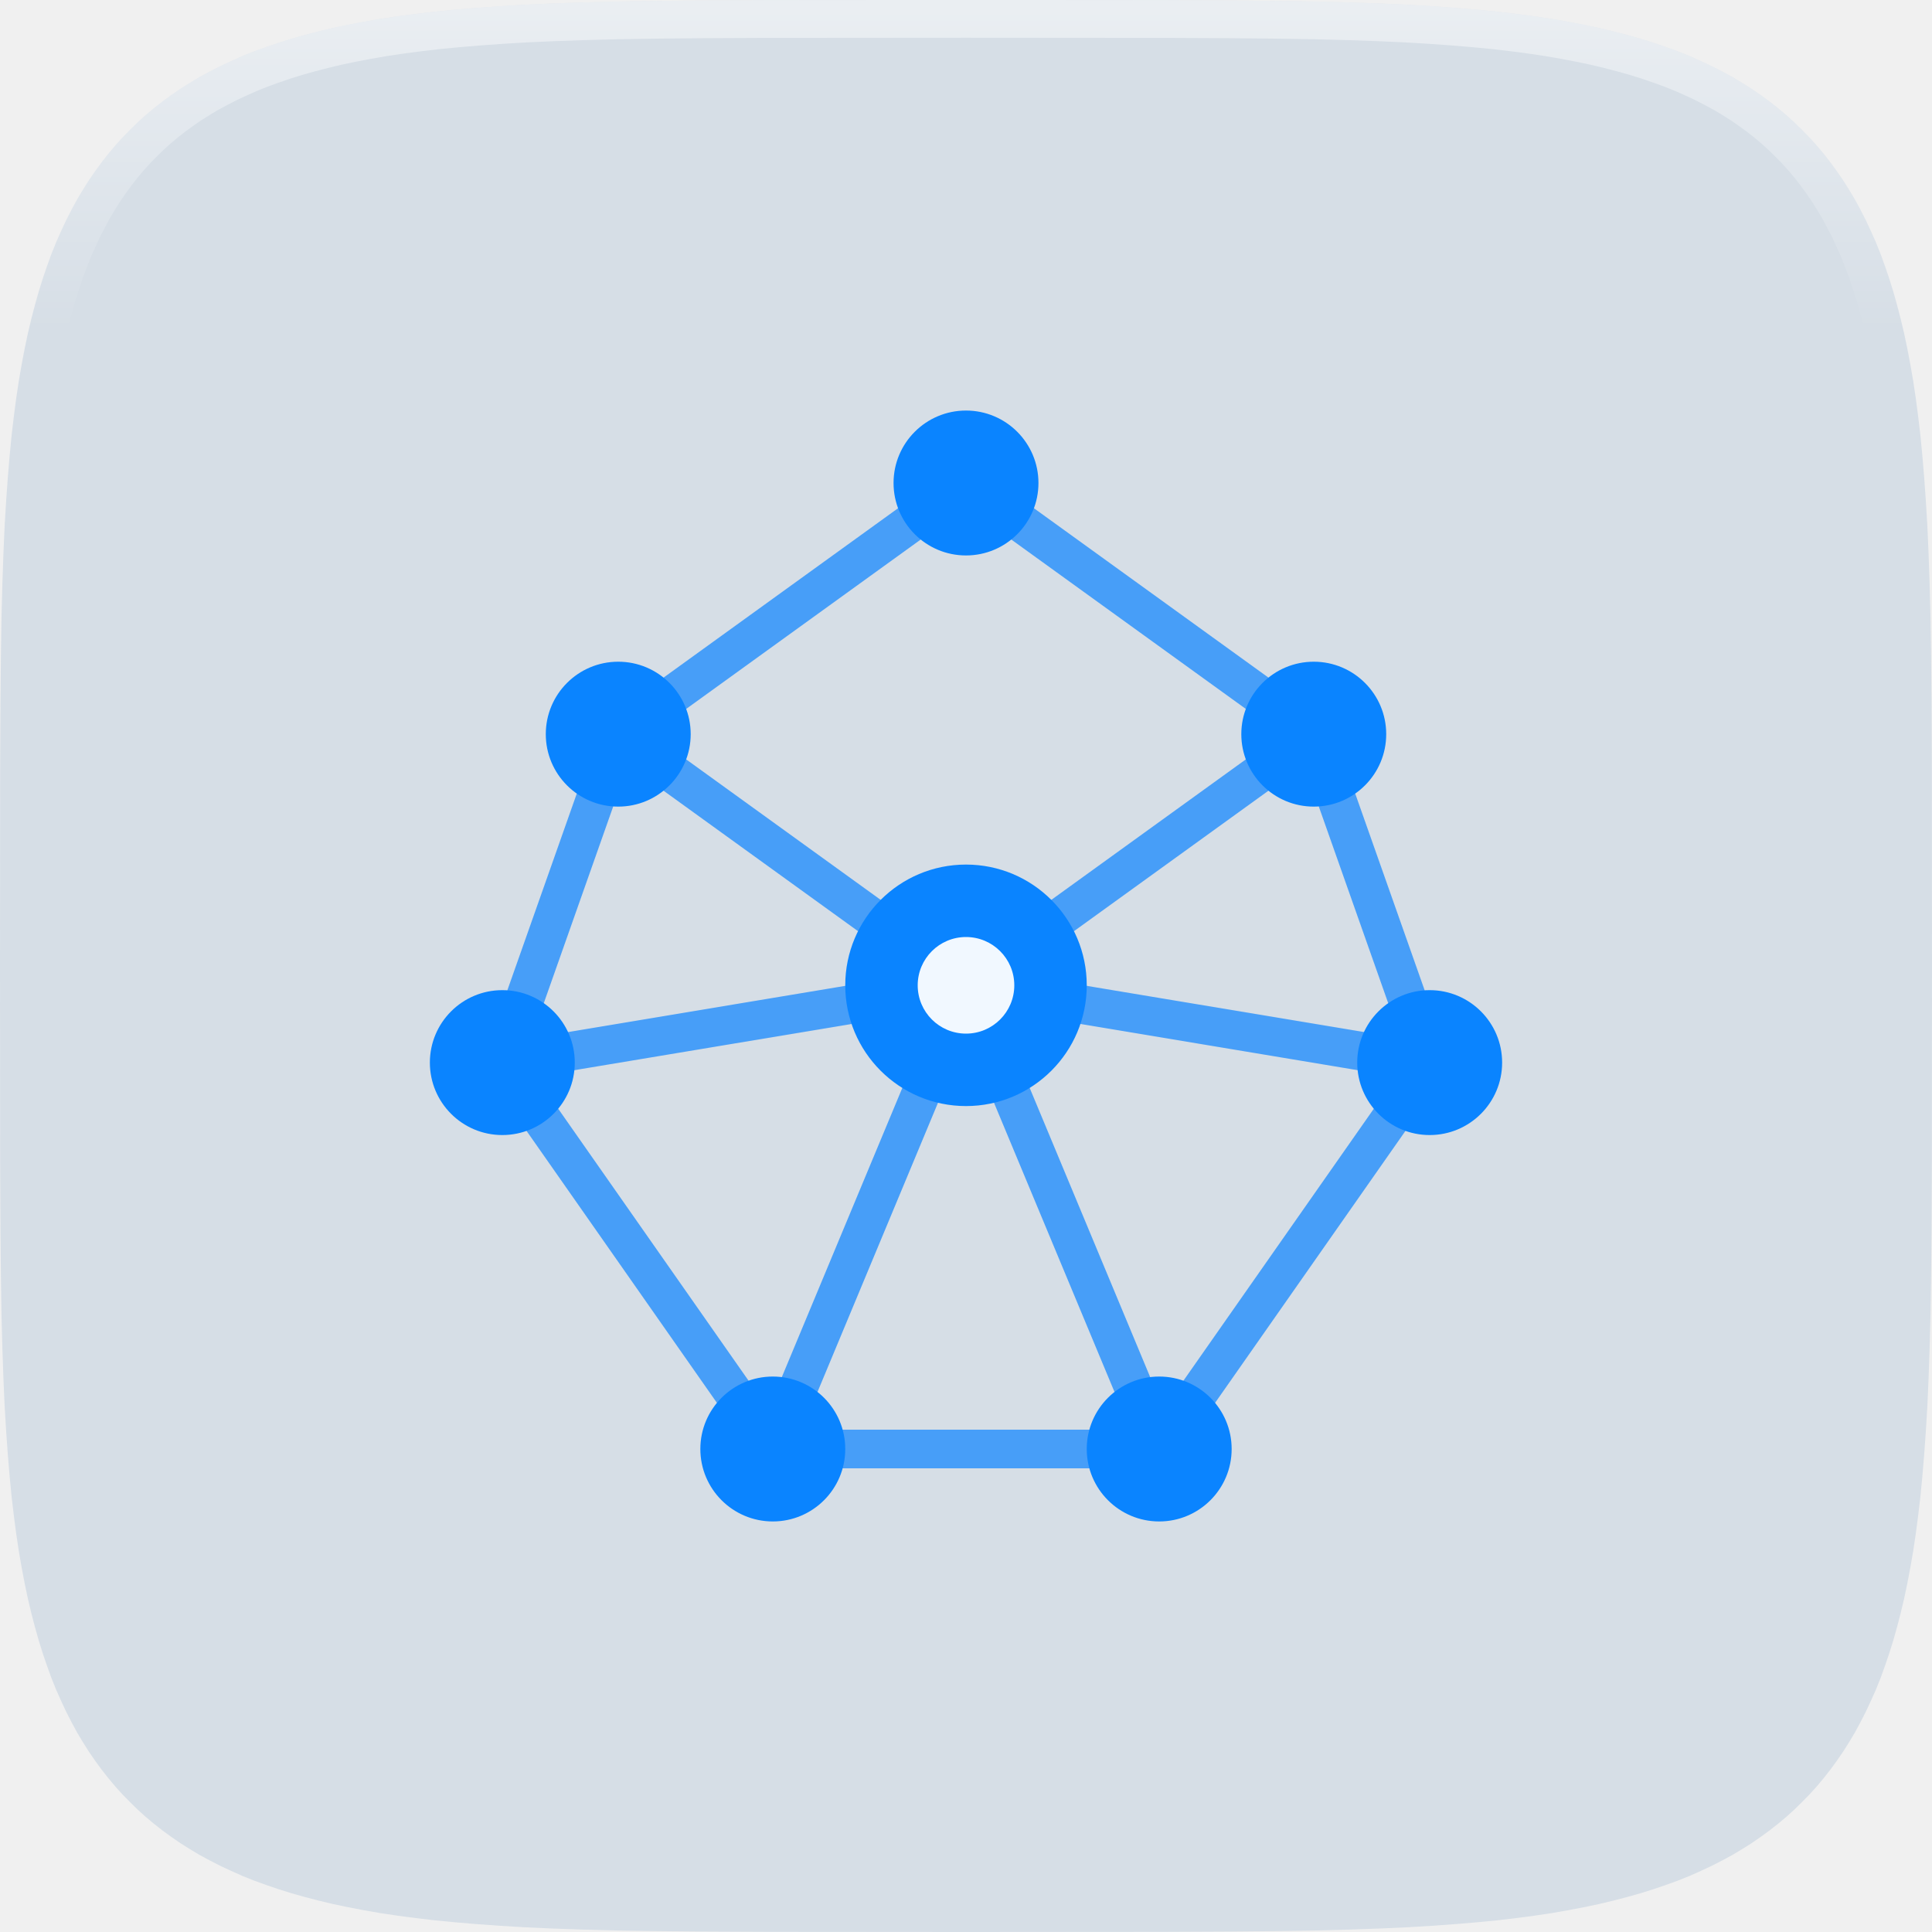
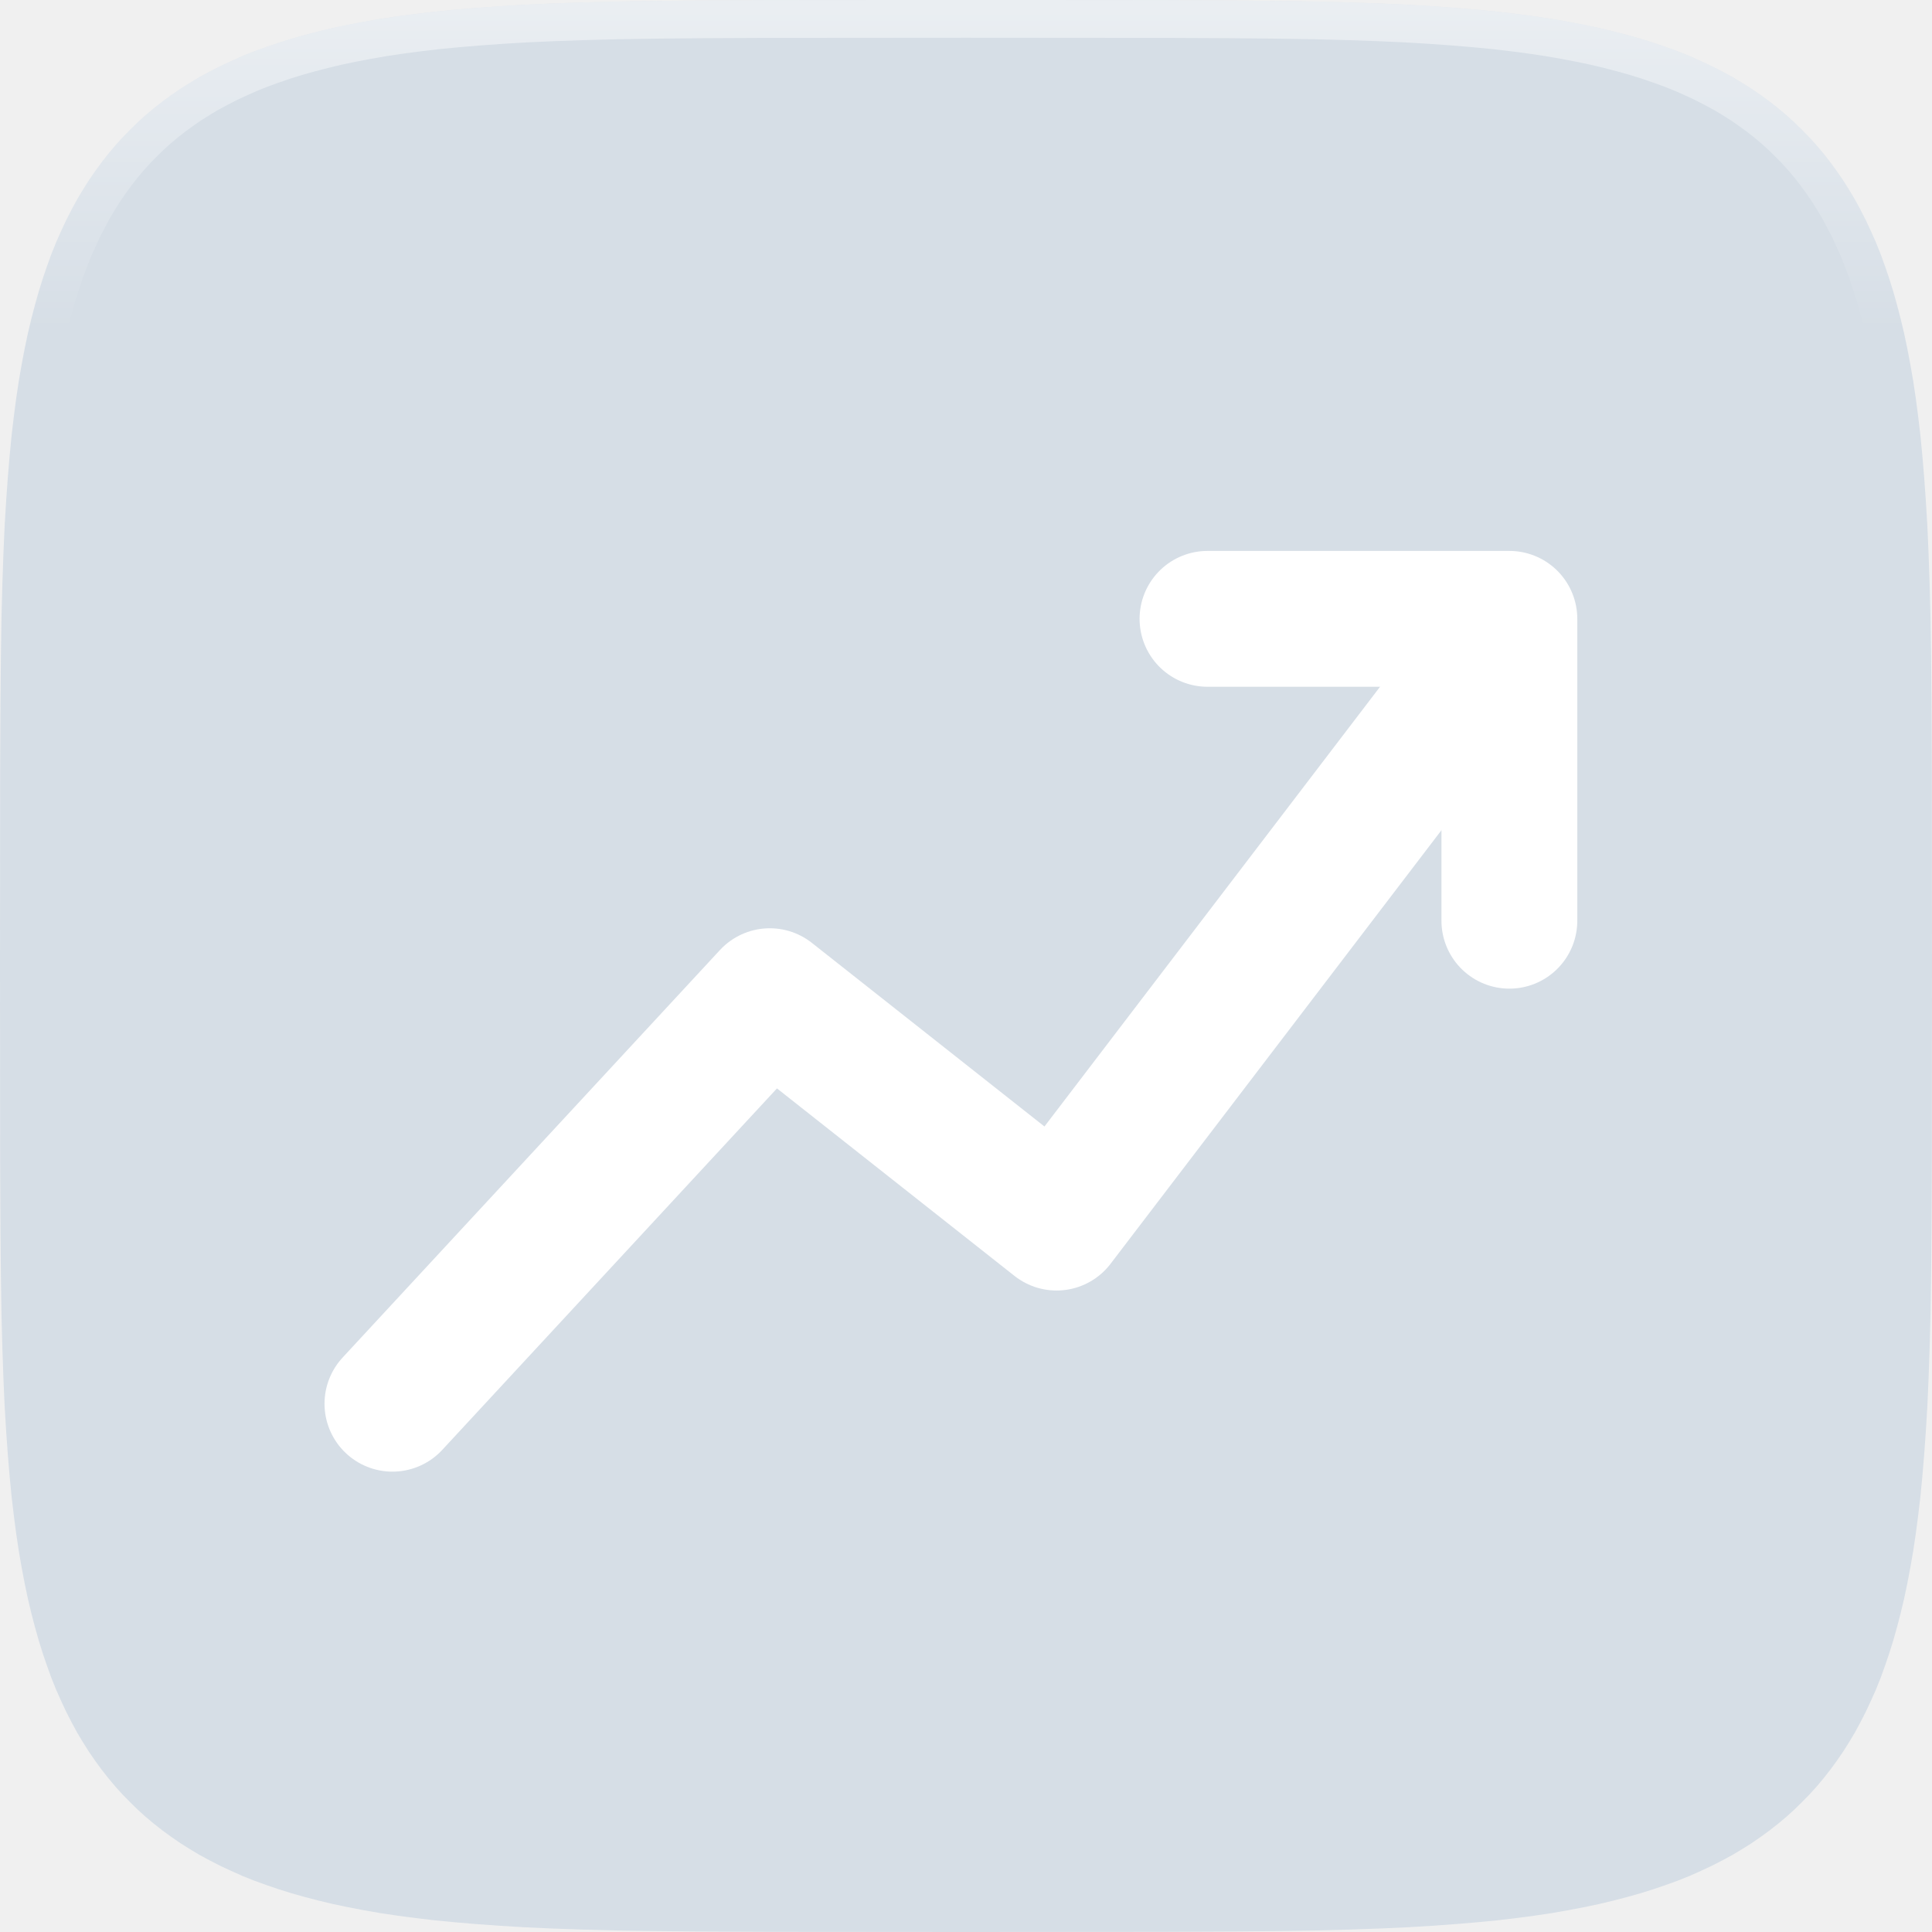
<svg xmlns="http://www.w3.org/2000/svg" width="128" height="128" viewBox="0 0 128 128">
  <defs>
    <clipPath id="jt-tile">
      <path d="M128.00 64.00 L127.99 77.00 L127.97 81.35 L127.94 84.54 L127.90 87.15 L127.84 89.40 L127.77 91.40 L127.69 93.20 L127.59 94.86 L127.48 96.39 L127.36 97.82 L127.23 99.17 L127.08 100.44 L126.92 101.65 L126.75 102.79 L126.56 103.88 L126.36 104.93 L126.15 105.93 L125.92 106.89 L125.68 107.81 L125.43 108.70 L125.16 109.56 L124.88 110.38 L124.59 111.18 L124.28 111.95 L123.95 112.69 L123.62 113.40 L123.26 114.10 L122.90 114.77 L122.51 115.42 L122.12 116.04 L121.70 116.65 L121.27 117.24 L120.83 117.80 L120.37 118.35 L119.89 118.88 L119.39 119.39 L118.88 119.89 L118.35 120.37 L117.80 120.83 L117.24 121.27 L116.65 121.70 L116.04 122.12 L115.42 122.51 L114.77 122.90 L114.10 123.26 L113.40 123.62 L112.69 123.95 L111.95 124.28 L111.18 124.59 L110.38 124.88 L109.56 125.16 L108.70 125.43 L107.81 125.68 L106.89 125.92 L105.93 126.15 L104.93 126.36 L103.88 126.56 L102.79 126.75 L101.65 126.92 L100.44 127.08 L99.17 127.23 L97.82 127.36 L96.39 127.48 L94.86 127.59 L93.20 127.69 L91.40 127.77 L89.40 127.84 L87.15 127.90 L84.54 127.94 L81.35 127.97 L77.00 127.99 L64.00 128.00 L51.00 127.99 L46.65 127.97 L43.46 127.94 L40.85 127.90 L38.60 127.84 L36.60 127.77 L34.80 127.69 L33.14 127.59 L31.61 127.48 L30.18 127.36 L28.83 127.23 L27.56 127.08 L26.35 126.92 L25.21 126.75 L24.12 126.56 L23.07 126.36 L22.07 126.15 L21.11 125.92 L20.19 125.68 L19.30 125.43 L18.44 125.16 L17.62 124.88 L16.82 124.59 L16.05 124.28 L15.31 123.95 L14.60 123.62 L13.90 123.26 L13.23 122.90 L12.58 122.51 L11.96 122.12 L11.35 121.70 L10.76 121.27 L10.20 120.83 L9.65 120.37 L9.12 119.89 L8.61 119.39 L8.11 118.88 L7.63 118.35 L7.17 117.80 L6.73 117.24 L6.30 116.65 L5.88 116.04 L5.49 115.42 L5.10 114.77 L4.74 114.10 L4.38 113.40 L4.05 112.69 L3.72 111.95 L3.41 111.18 L3.12 110.38 L2.84 109.56 L2.57 108.70 L2.32 107.81 L2.08 106.89 L1.85 105.93 L1.64 104.93 L1.44 103.88 L1.25 102.79 L1.08 101.65 L0.92 100.44 L0.77 99.17 L0.64 97.82 L0.52 96.39 L0.41 94.86 L0.31 93.20 L0.23 91.40 L0.16 89.40 L0.10 87.15 L0.06 84.54 L0.03 81.35 L0.01 77.00 L0.00 64.00 L0.01 51.00 L0.03 46.65 L0.06 43.46 L0.10 40.85 L0.16 38.60 L0.23 36.60 L0.31 34.80 L0.41 33.14 L0.52 31.61 L0.64 30.18 L0.77 28.83 L0.92 27.56 L1.08 26.35 L1.25 25.21 L1.44 24.12 L1.64 23.07 L1.85 22.07 L2.08 21.11 L2.32 20.19 L2.57 19.30 L2.84 18.44 L3.12 17.62 L3.41 16.82 L3.72 16.05 L4.05 15.31 L4.38 14.60 L4.74 13.90 L5.10 13.23 L5.49 12.58 L5.88 11.96 L6.30 11.35 L6.73 10.76 L7.17 10.20 L7.63 9.65 L8.11 9.12 L8.61 8.61 L9.12 8.11 L9.65 7.63 L10.20 7.17 L10.76 6.73 L11.35 6.30 L11.96 5.88 L12.58 5.49 L13.23 5.10 L13.90 4.74 L14.60 4.38 L15.31 4.05 L16.05 3.72 L16.82 3.41 L17.62 3.12 L18.44 2.84 L19.30 2.57 L20.19 2.32 L21.11 2.08 L22.07 1.85 L23.07 1.64 L24.12 1.44 L25.21 1.25 L26.35 1.08 L27.56 0.92 L28.83 0.77 L30.18 0.64 L31.61 0.52 L33.14 0.41 L34.80 0.31 L36.60 0.23 L38.60 0.16 L40.85 0.10 L43.46 0.06 L46.65 0.03 L51.00 0.01 L64.00 0.00 L77.00 0.01 L81.35 0.03 L84.54 0.06 L87.15 0.10 L89.40 0.16 L91.40 0.23 L93.20 0.31 L94.86 0.41 L96.39 0.52 L97.82 0.64 L99.17 0.77 L100.44 0.92 L101.65 1.08 L102.79 1.25 L103.88 1.44 L104.93 1.64 L105.93 1.85 L106.89 2.08 L107.81 2.32 L108.70 2.57 L109.56 2.84 L110.38 3.12 L111.18 3.41 L111.95 3.72 L112.69 4.05 L113.40 4.38 L114.10 4.74 L114.77 5.10 L115.42 5.49 L116.04 5.88 L116.65 6.30 L117.24 6.73 L117.80 7.17 L118.35 7.63 L118.88 8.11 L119.39 8.61 L119.89 9.12 L120.37 9.65 L120.83 10.20 L121.27 10.76 L121.70 11.35 L122.12 11.96 L122.51 12.58 L122.90 13.23 L123.26 13.90 L123.62 14.60 L123.95 15.31 L124.28 16.05 L124.59 16.82 L124.88 17.62 L125.16 18.44 L125.43 19.30 L125.68 20.19 L125.92 21.11 L126.15 22.07 L126.36 23.07 L126.56 24.12 L126.75 25.21 L126.92 26.35 L127.08 27.56 L127.23 28.83 L127.36 30.18 L127.48 31.61 L127.59 33.14 L127.69 34.80 L127.77 36.60 L127.84 38.60 L127.90 40.85 L127.94 43.46 L127.97 46.65 L127.99 51.00 Z" />
    </clipPath>
    <linearGradient id="hl" gradientUnits="userSpaceOnUse" x1="0" y1="0" x2="0" y2="22">
      <stop offset="0" stop-color="#FFFFFF" stop-opacity="0.5" />
      <stop offset="1" stop-color="#FFFFFF" stop-opacity="0" />
    </linearGradient>
  </defs>
  <g clip-path="url(#jt-tile)">
-     <svg x="0" y="0" width="128" height="128" viewBox="0 0 200 200">
+     <svg x="0" y="0" width="128" height="128" viewBox="0 0 1024 1024">
      <defs>
-         <linearGradient id="bg" x1="0" y1="0" x2="0" y2="1">
-           <stop offset="0" stop-color="#121418" />
-           <stop offset="1" stop-color="#07080a" />
+         <linearGradient id="g" x1="0" y1="0" x2="0" y2="1">
+           <stop offset="0" stop-color="#62d56e" />
+           <stop offset="1" stop-color="#1f9d3f" />
        </linearGradient>
      </defs>
-       <rect width="200" height="200" rx="44" fill="#D6DEE6" />
-       <g stroke="#0A84FF" stroke-width="4" stroke-linecap="round" stroke-opacity="0.7">
-         <line x1="100" y1="50" x2="64" y2="76" />
-         <line x1="100" y1="50" x2="136" y2="76" />
-         <line x1="64" y1="76" x2="52" y2="110" />
-         <line x1="136" y1="76" x2="148" y2="110" />
-         <line x1="64" y1="76" x2="100" y2="102" />
-         <line x1="136" y1="76" x2="100" y2="102" />
-         <line x1="52" y1="110" x2="100" y2="102" />
-         <line x1="148" y1="110" x2="100" y2="102" />
-         <line x1="52" y1="110" x2="80" y2="150" />
-         <line x1="148" y1="110" x2="120" y2="150" />
-         <line x1="100" y1="102" x2="80" y2="150" />
-         <line x1="100" y1="102" x2="120" y2="150" />
-         <line x1="80" y1="150" x2="120" y2="150" />
+       <rect width="1024" height="1024" rx="224" fill="#D6DEE6" />
+       <g fill="none" stroke="#fff" stroke-width="72" stroke-linecap="round" stroke-linejoin="round">
+         <path d="M208 744L408 528 560 648 792 344" />
+         <path d="M640 328H800V488" />
      </g>
-       <g fill="#0A84FF">
-         <circle cx="100" cy="50" r="7.5" />
-         <circle cx="64" cy="76" r="7.5" />
-         <circle cx="136" cy="76" r="7.5" />
-         <circle cx="52" cy="110" r="7.5" />
-         <circle cx="148" cy="110" r="7.5" />
-         <circle cx="80" cy="150" r="7.5" />
-         <circle cx="120" cy="150" r="7.5" />
-       </g>
-       <circle cx="100" cy="102" r="12.5" fill="#0A84FF" />
-       <circle cx="100" cy="102" r="5" fill="#ffffff" fill-opacity="0.94" />
    </svg>
    <path d="M128.00 64.00 L127.99 77.00 L127.97 81.35 L127.94 84.54 L127.90 87.15 L127.84 89.40 L127.77 91.40 L127.69 93.20 L127.59 94.86 L127.48 96.39 L127.36 97.82 L127.23 99.17 L127.08 100.44 L126.92 101.65 L126.75 102.79 L126.56 103.88 L126.36 104.93 L126.15 105.93 L125.92 106.89 L125.68 107.81 L125.43 108.70 L125.16 109.56 L124.88 110.38 L124.59 111.18 L124.28 111.95 L123.95 112.69 L123.62 113.40 L123.26 114.10 L122.90 114.77 L122.51 115.42 L122.12 116.04 L121.70 116.65 L121.27 117.24 L120.83 117.80 L120.37 118.35 L119.89 118.88 L119.39 119.39 L118.88 119.89 L118.35 120.37 L117.80 120.83 L117.24 121.27 L116.65 121.70 L116.04 122.12 L115.42 122.51 L114.77 122.90 L114.10 123.26 L113.40 123.62 L112.69 123.95 L111.95 124.28 L111.18 124.59 L110.38 124.88 L109.56 125.16 L108.70 125.43 L107.81 125.68 L106.89 125.92 L105.93 126.15 L104.93 126.36 L103.88 126.56 L102.79 126.75 L101.65 126.92 L100.44 127.08 L99.17 127.23 L97.82 127.36 L96.39 127.48 L94.86 127.59 L93.20 127.69 L91.40 127.77 L89.40 127.84 L87.15 127.90 L84.54 127.94 L81.35 127.97 L77.00 127.99 L64.00 128.00 L51.00 127.99 L46.65 127.97 L43.46 127.94 L40.85 127.90 L38.60 127.84 L36.60 127.77 L34.80 127.69 L33.14 127.59 L31.61 127.48 L30.18 127.36 L28.83 127.23 L27.56 127.08 L26.35 126.92 L25.21 126.75 L24.12 126.56 L23.07 126.36 L22.07 126.15 L21.11 125.92 L20.19 125.68 L19.30 125.43 L18.44 125.16 L17.62 124.88 L16.82 124.59 L16.05 124.28 L15.31 123.95 L14.60 123.62 L13.90 123.26 L13.23 122.90 L12.58 122.51 L11.96 122.12 L11.35 121.70 L10.76 121.27 L10.20 120.83 L9.65 120.37 L9.12 119.89 L8.61 119.39 L8.11 118.88 L7.63 118.35 L7.17 117.80 L6.73 117.24 L6.30 116.65 L5.88 116.04 L5.49 115.42 L5.10 114.77 L4.74 114.10 L4.38 113.40 L4.05 112.69 L3.72 111.95 L3.41 111.18 L3.12 110.38 L2.84 109.56 L2.57 108.70 L2.32 107.81 L2.08 106.89 L1.85 105.93 L1.64 104.93 L1.44 103.88 L1.25 102.79 L1.08 101.65 L0.92 100.44 L0.77 99.17 L0.64 97.82 L0.52 96.39 L0.41 94.86 L0.31 93.20 L0.23 91.40 L0.16 89.40 L0.10 87.15 L0.06 84.54 L0.03 81.35 L0.01 77.00 L0.00 64.00 L0.01 51.00 L0.03 46.65 L0.06 43.46 L0.10 40.85 L0.16 38.60 L0.23 36.60 L0.31 34.80 L0.41 33.14 L0.52 31.61 L0.64 30.18 L0.77 28.83 L0.92 27.56 L1.08 26.35 L1.25 25.21 L1.44 24.12 L1.64 23.07 L1.85 22.07 L2.08 21.11 L2.32 20.19 L2.57 19.30 L2.84 18.44 L3.12 17.62 L3.41 16.82 L3.72 16.05 L4.05 15.31 L4.38 14.60 L4.74 13.90 L5.10 13.23 L5.49 12.58 L5.88 11.96 L6.30 11.35 L6.73 10.76 L7.17 10.20 L7.63 9.65 L8.11 9.12 L8.61 8.61 L9.12 8.11 L9.65 7.63 L10.20 7.17 L10.76 6.73 L11.35 6.30 L11.96 5.88 L12.58 5.49 L13.23 5.10 L13.90 4.74 L14.60 4.38 L15.31 4.05 L16.05 3.72 L16.82 3.41 L17.62 3.12 L18.44 2.84 L19.30 2.57 L20.19 2.32 L21.11 2.08 L22.07 1.85 L23.07 1.64 L24.12 1.44 L25.21 1.25 L26.35 1.08 L27.56 0.92 L28.83 0.77 L30.18 0.64 L31.61 0.52 L33.14 0.41 L34.80 0.31 L36.60 0.23 L38.60 0.16 L40.85 0.10 L43.46 0.06 L46.65 0.03 L51.00 0.01 L64.00 0.00 L77.00 0.01 L81.35 0.03 L84.54 0.06 L87.15 0.10 L89.40 0.16 L91.40 0.23 L93.20 0.31 L94.86 0.41 L96.39 0.52 L97.82 0.64 L99.17 0.77 L100.44 0.92 L101.65 1.08 L102.79 1.25 L103.88 1.44 L104.93 1.64 L105.93 1.85 L106.89 2.08 L107.81 2.32 L108.70 2.57 L109.56 2.84 L110.38 3.12 L111.18 3.41 L111.95 3.72 L112.69 4.05 L113.40 4.38 L114.10 4.74 L114.77 5.10 L115.42 5.49 L116.04 5.88 L116.65 6.30 L117.24 6.73 L117.80 7.17 L118.35 7.63 L118.88 8.11 L119.39 8.61 L119.89 9.12 L120.37 9.65 L120.83 10.20 L121.27 10.76 L121.70 11.35 L122.12 11.96 L122.51 12.58 L122.90 13.23 L123.26 13.90 L123.62 14.60 L123.95 15.31 L124.28 16.05 L124.59 16.82 L124.88 17.62 L125.16 18.44 L125.43 19.30 L125.68 20.19 L125.92 21.11 L126.15 22.07 L126.36 23.07 L126.56 24.12 L126.75 25.21 L126.92 26.35 L127.08 27.56 L127.23 28.83 L127.36 30.18 L127.48 31.61 L127.59 33.14 L127.69 34.80 L127.77 36.60 L127.84 38.60 L127.90 40.85 L127.94 43.46 L127.97 46.65 L127.99 51.00 Z" fill="none" stroke="url(#hl)" stroke-width="5" />
  </g>
</svg>
